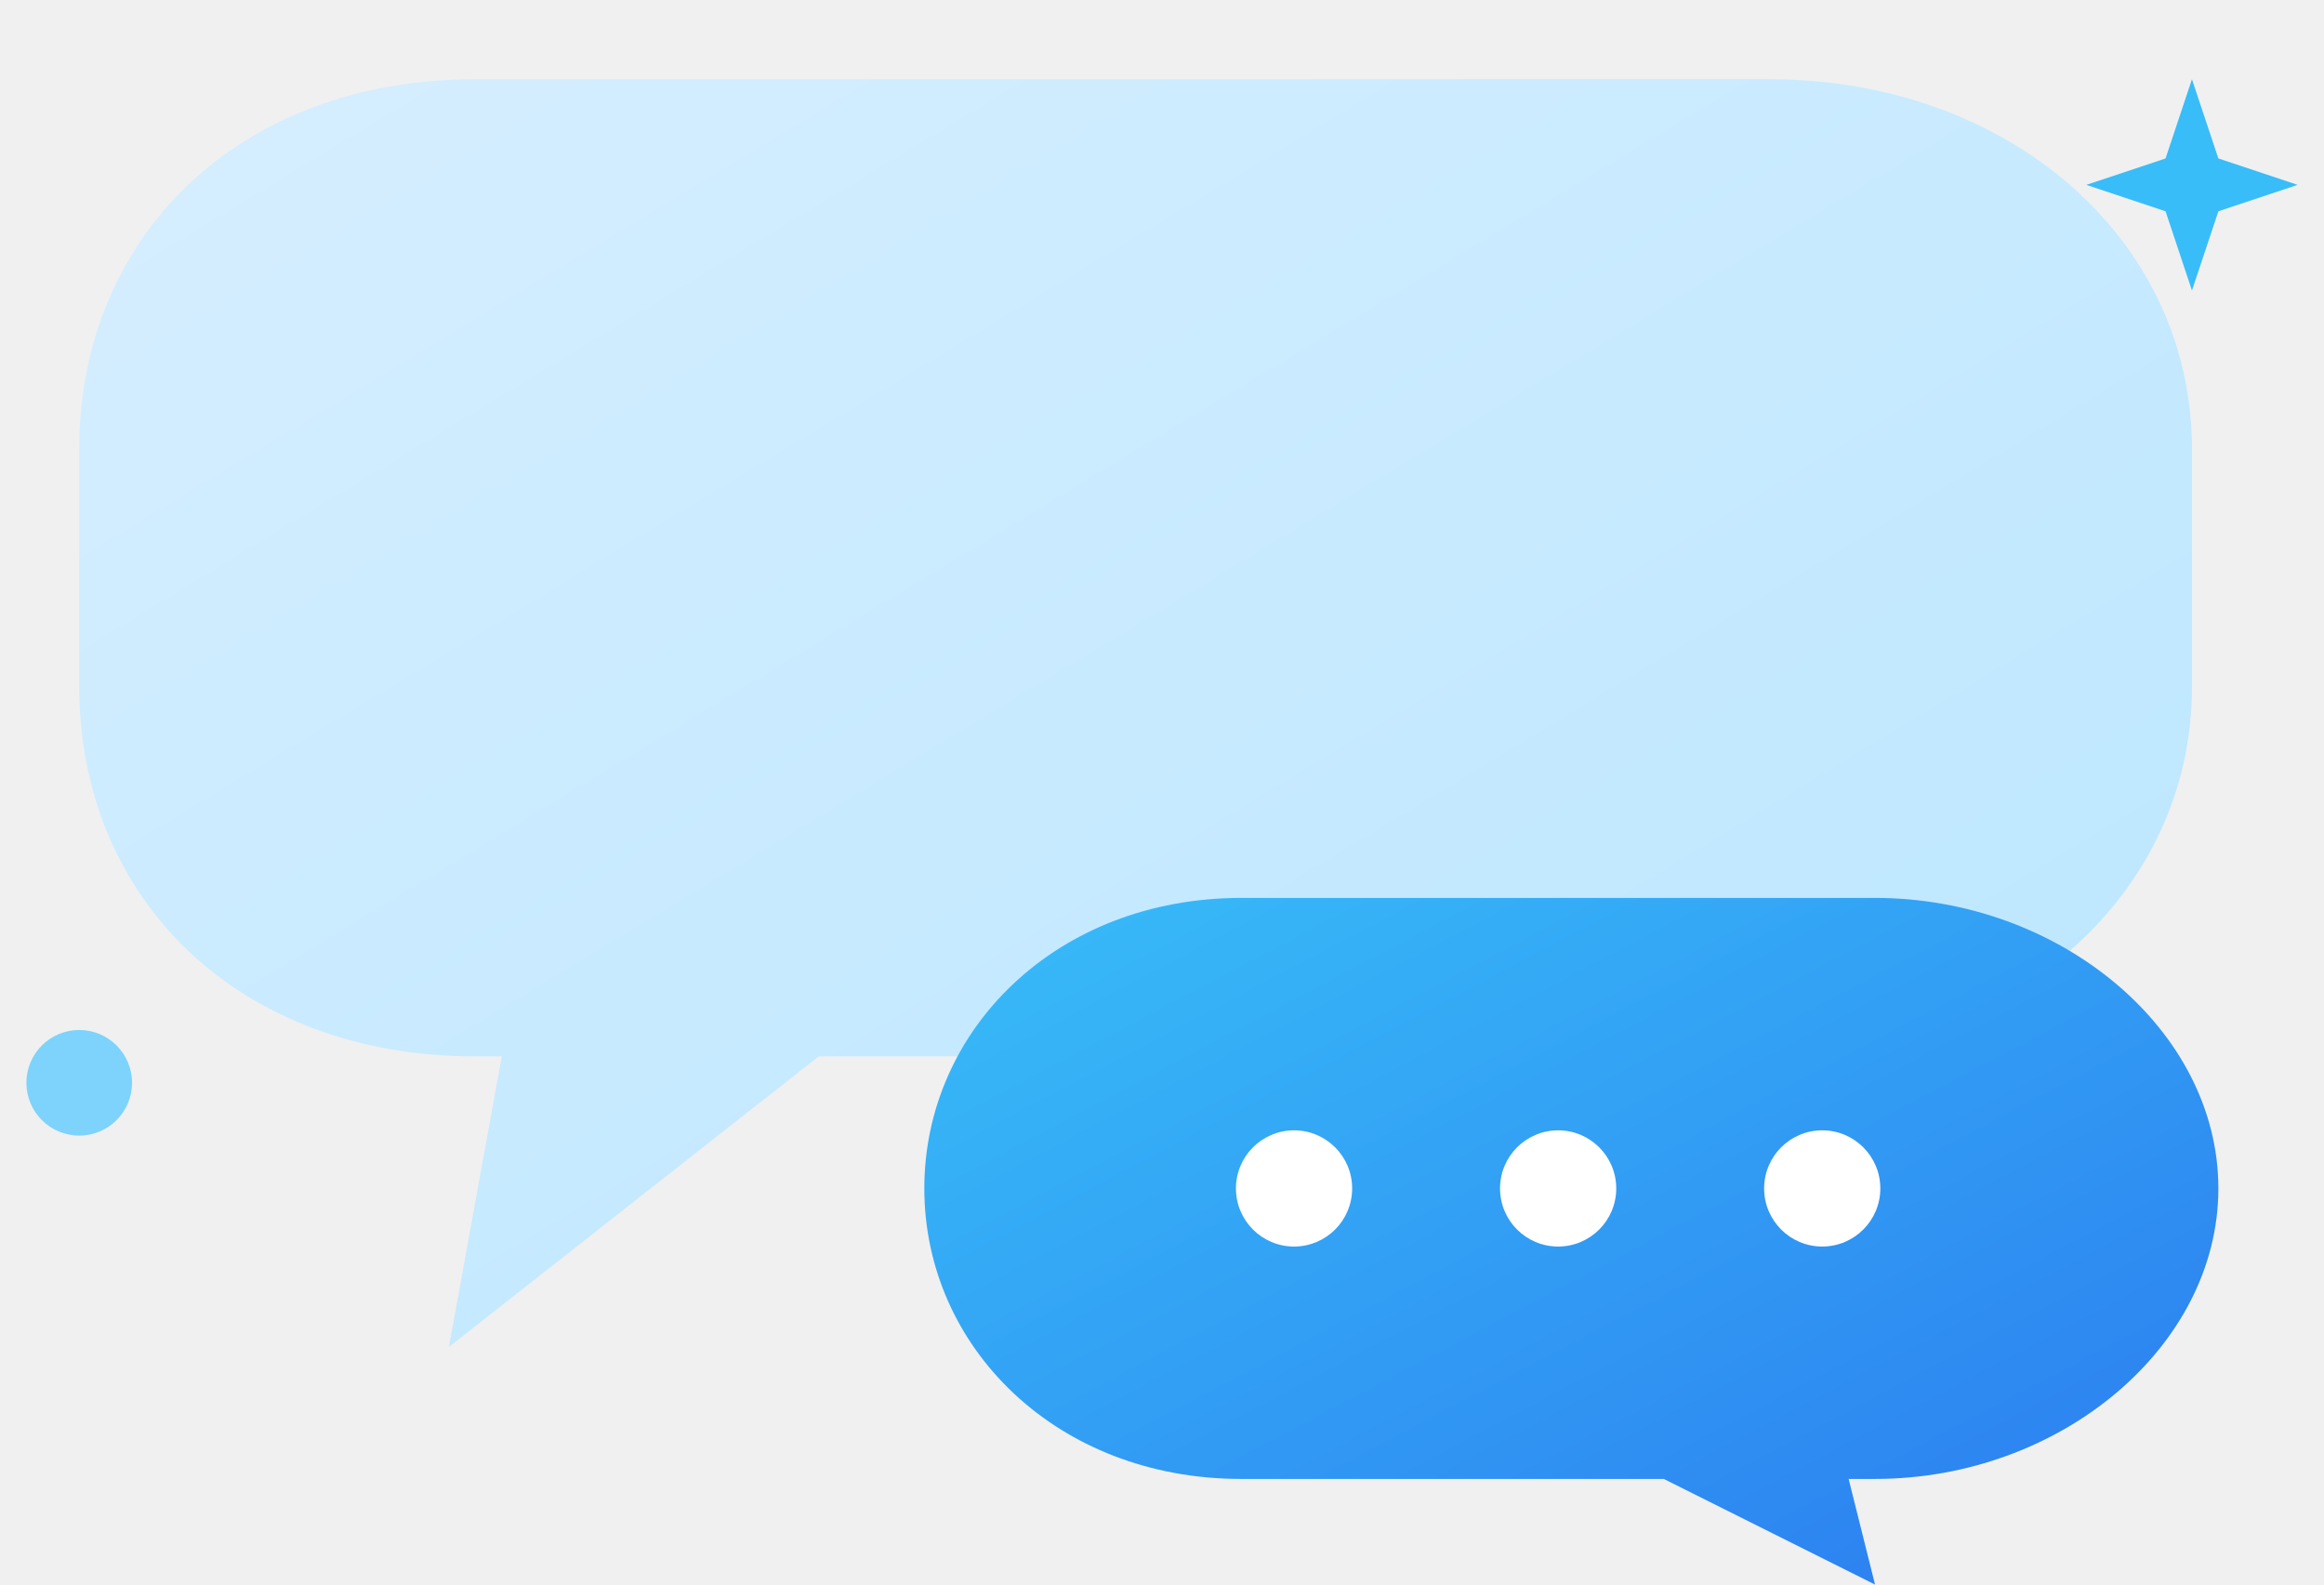
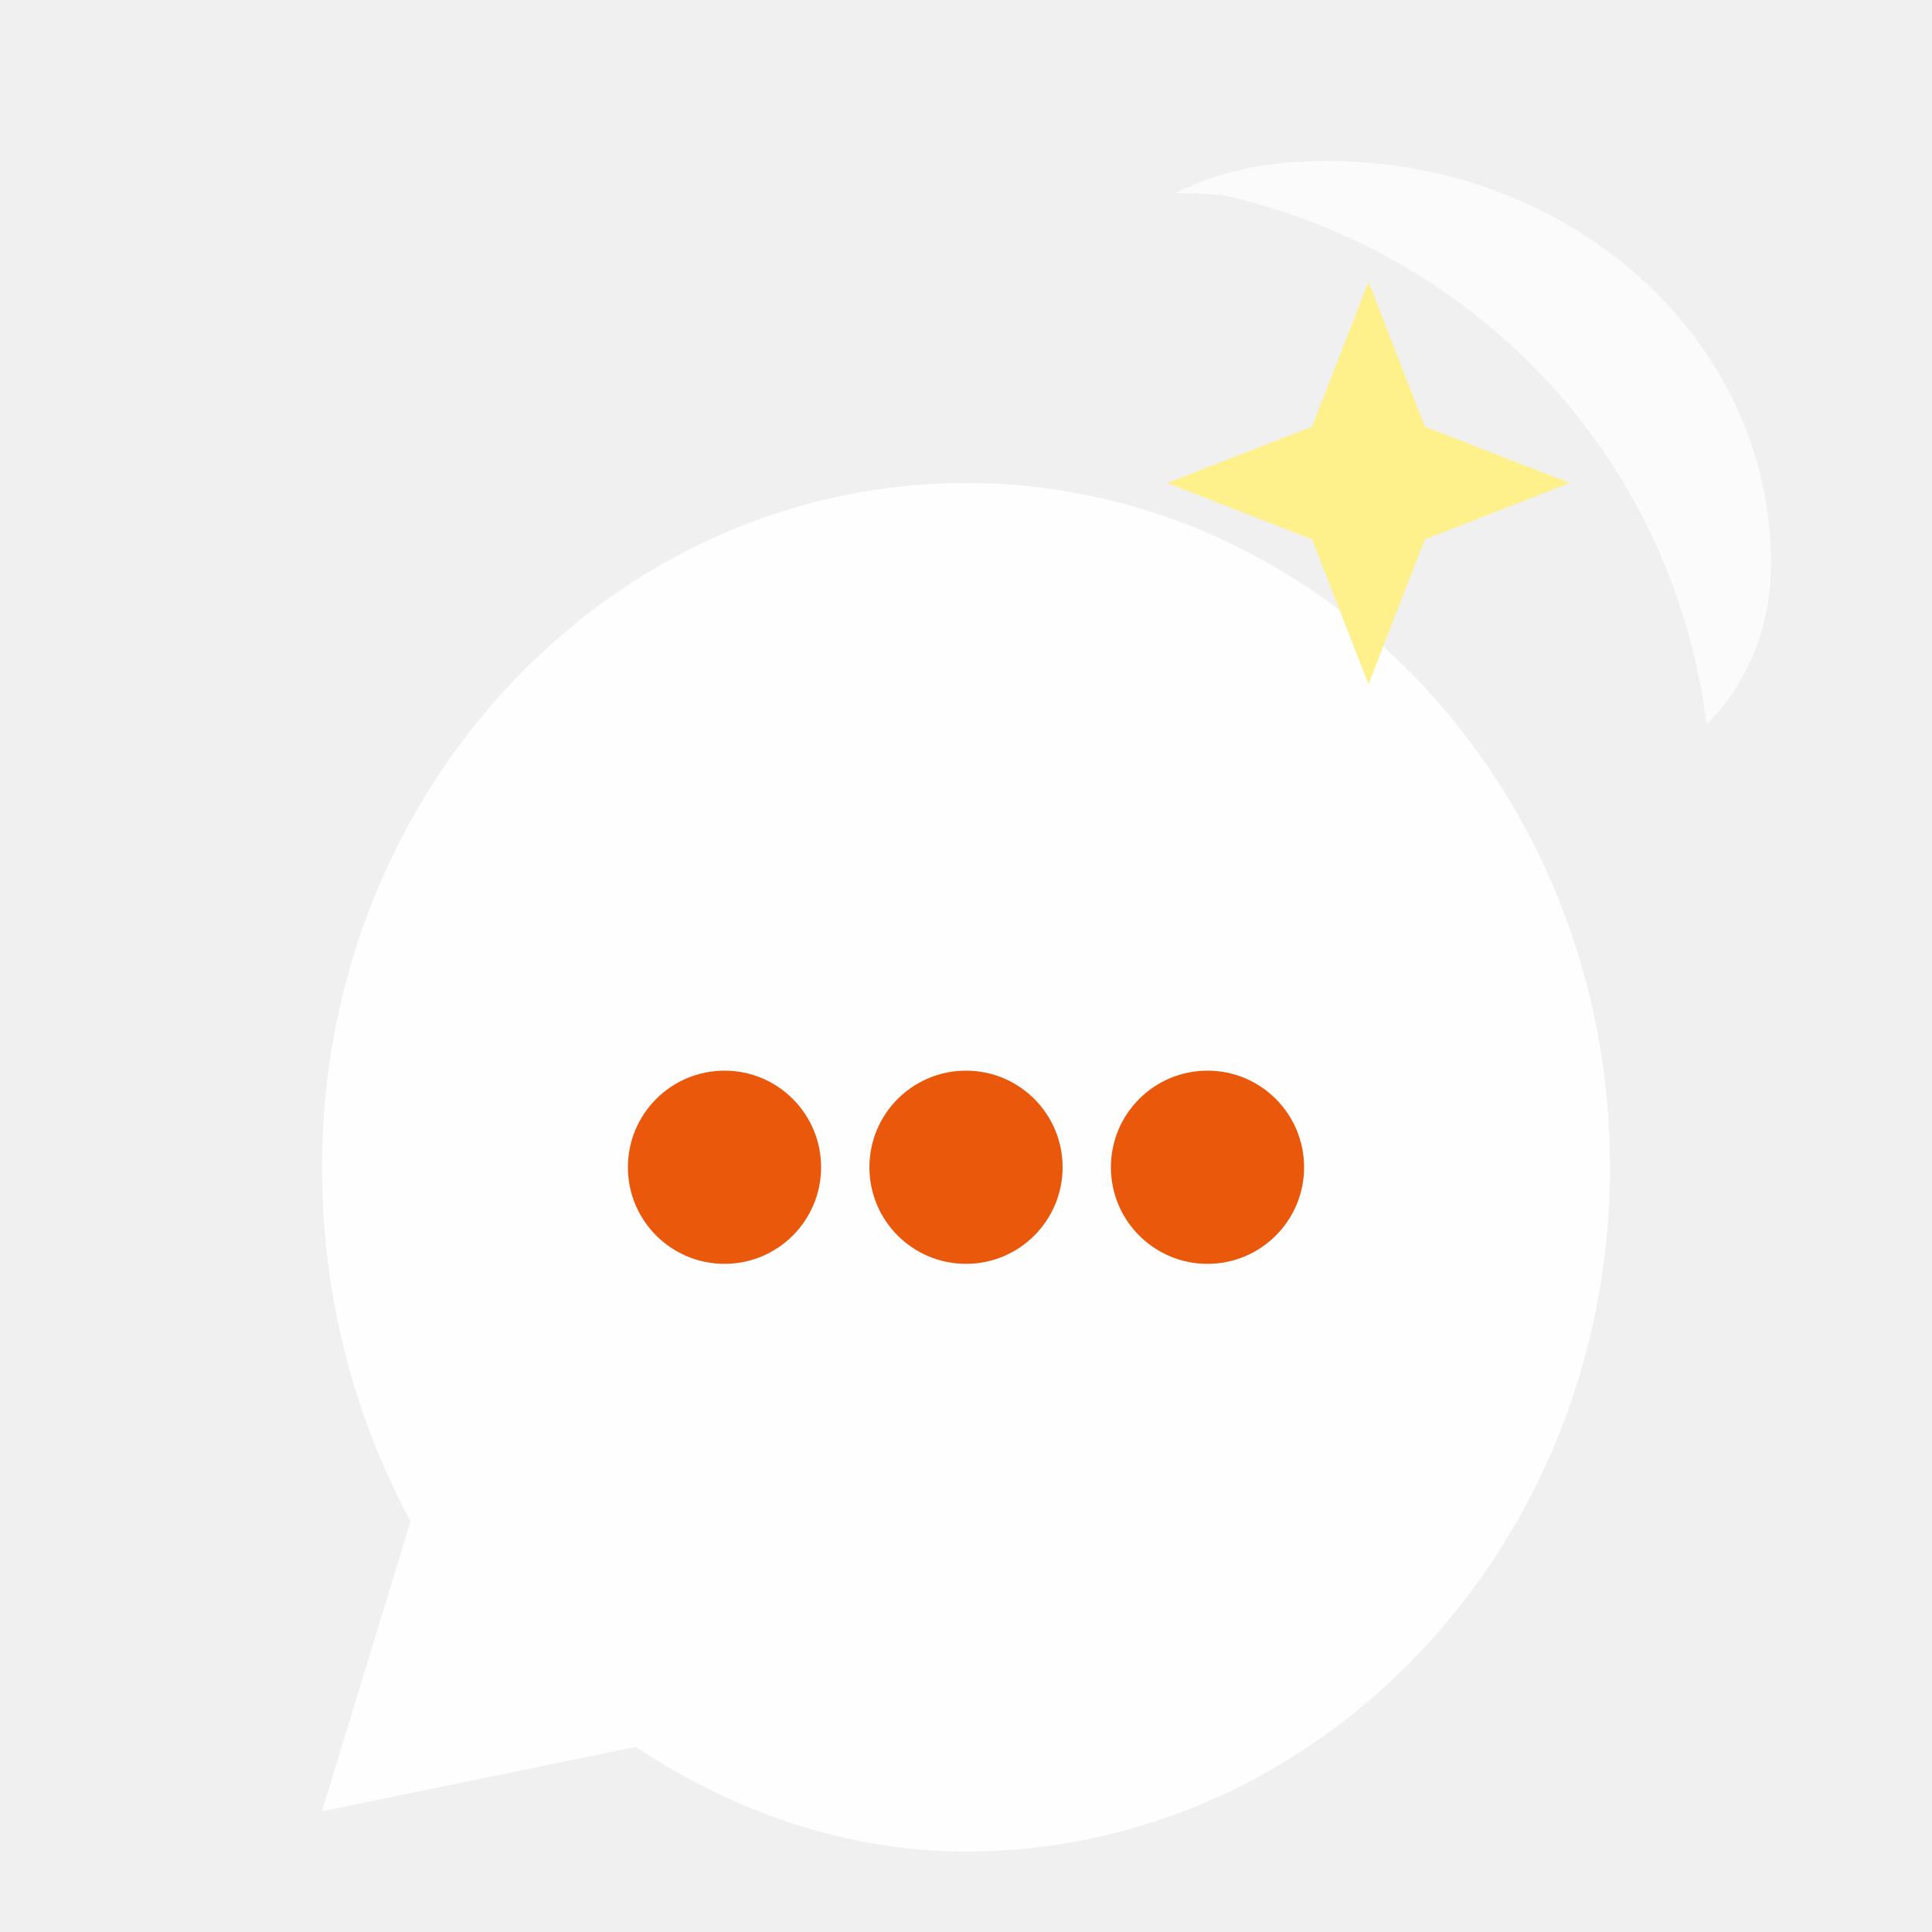
- <svg xmlns="http://www.w3.org/2000/svg" width="88" height="60" viewBox="0 0 88 60">
-   <defs>
-     <linearGradient id="bubble" x1="0" y1="0" x2="1" y2="1">
-       <stop stop-color="#D6EEFF" />
-       <stop offset="1" stop-color="#B9E6FF" />
-     </linearGradient>
-     <linearGradient id="reply" x1="0" y1="0" x2="1" y2="1">
-       <stop stop-color="#38BDF8" />
-       <stop offset="1" stop-color="#2B7AEF" />
-     </linearGradient>
-   </defs>
-   <path d="M18 3h49c9 0 16 6 16 14v9c0 8-7 14-16 14H31L17 51l2-11h-1C9 40 3 34 3 26v-9C3 9 9 3 18 3Z" fill="url(#bubble)" />
-   <path d="M47 34h24c7 0 13 5 13 11s-6 11-13 11h-1l1 4-8-4H47c-7 0-12-5-12-11s5-11 12-11Z" fill="url(#reply)" />
-   <g fill="#FFF">
-     <circle cx="49" cy="45" r="2.2" />
-     <circle cx="59" cy="45" r="2.2" />
-     <circle cx="69" cy="45" r="2.2" />
-   </g>
-   <circle cx="3" cy="41" r="2" fill="#7DD3FC" />
-   <path d="m83 3 1 3 3 1-3 1-1 3-1-3-3-1 3-1Z" fill="#38BDF8" />
+ <svg xmlns="http://www.w3.org/2000/svg" width="24" height="24" viewBox="0 0 24 24" fill="none">
+   <path d="M4 14.5C4 9.8 7.6 6 12 6C16.4 6 20 9.8 20 14.5C20 19.2 16.4 23 12 23C10.5 23 9.1 22.5 7.9 21.7L4 22.5L5.1 18.9C4.4 17.6 4 16.1 4 14.5Z" fill="white" fill-opacity="0.95" />
+   <path d="M15.5 2.5C18.5 3.3 20.8 5.8 21.2 9C21.7 8.5 22 7.8 22 7C22 4.2 19.5 2 16.5 2C15.8 2 15.2 2.1 14.6 2.4C14.9 2.4 15.2 2.4 15.5 2.5Z" fill="white" fill-opacity="0.75" />
+   <circle cx="9" cy="14.5" r="1.2" fill="#EA580C" />
+   <circle cx="12" cy="14.5" r="1.2" fill="#EA580C" />
+   <circle cx="15" cy="14.5" r="1.2" fill="#EA580C" />
+   <path d="M17 3.5L17.7 5.3L19.5 6L17.7 6.7L17 8.5L16.3 6.7L14.5 6L16.3 5.3L17 3.5Z" fill="#FEF08A" />
</svg>
